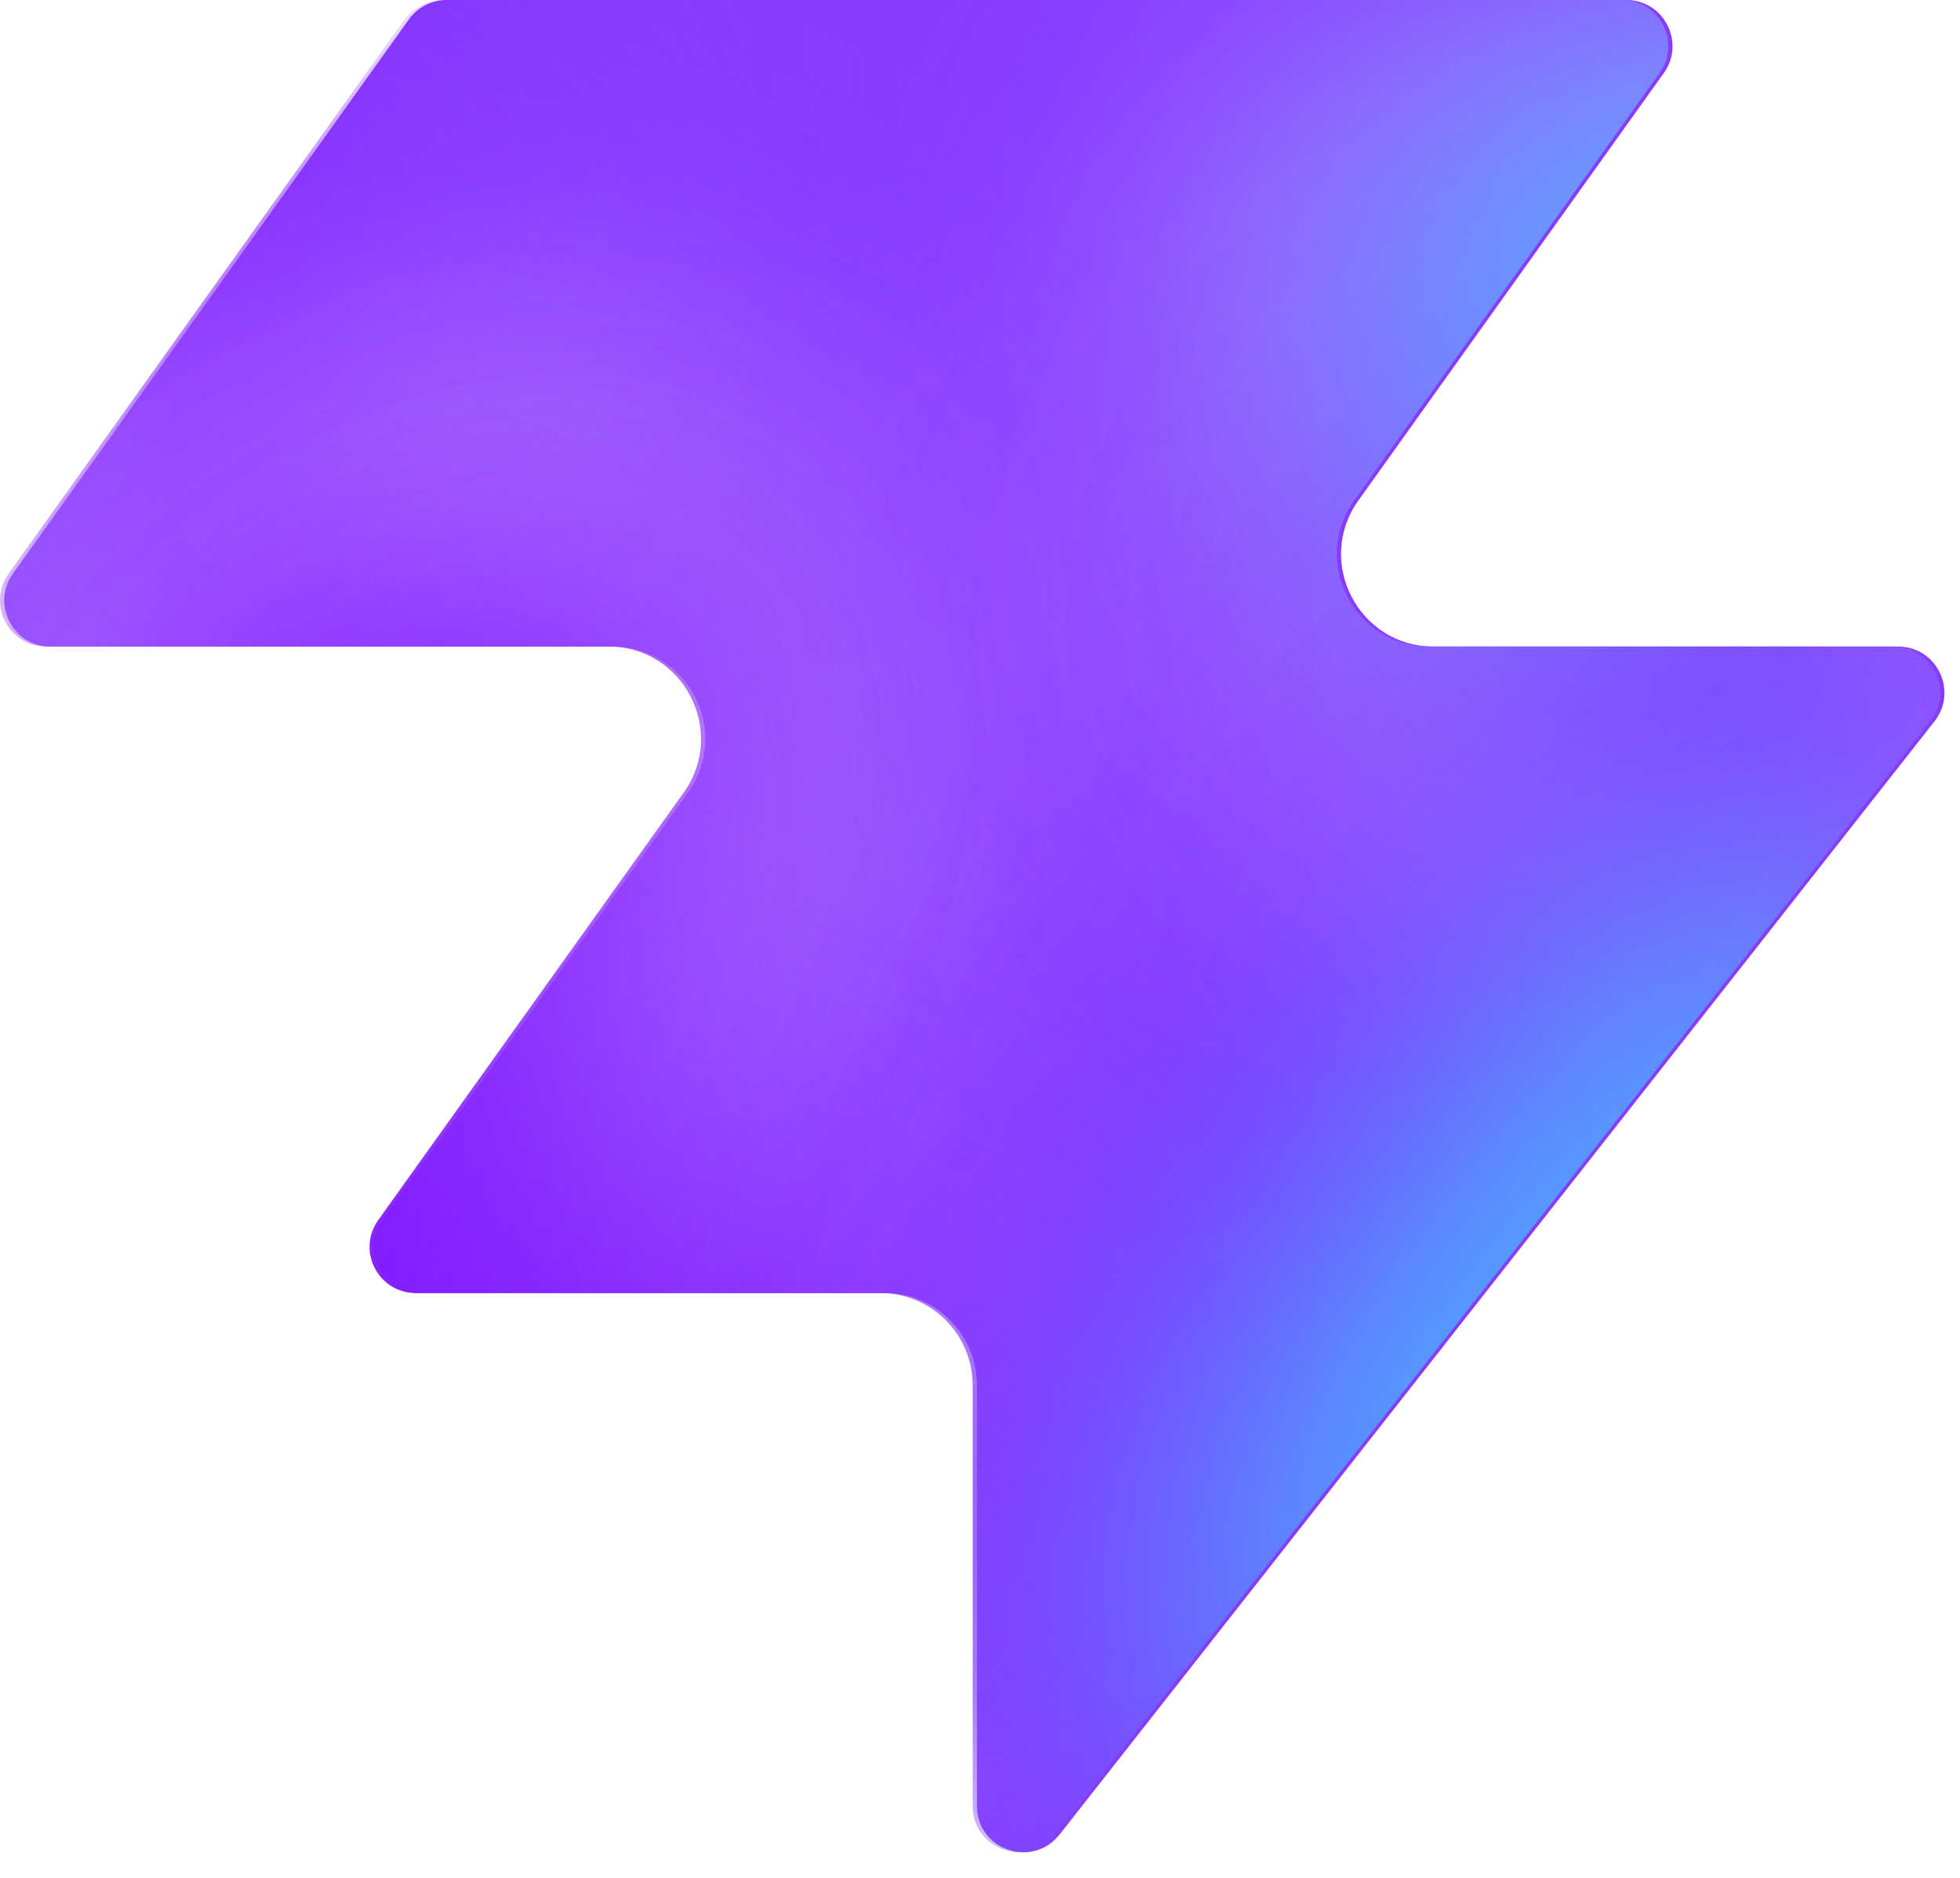
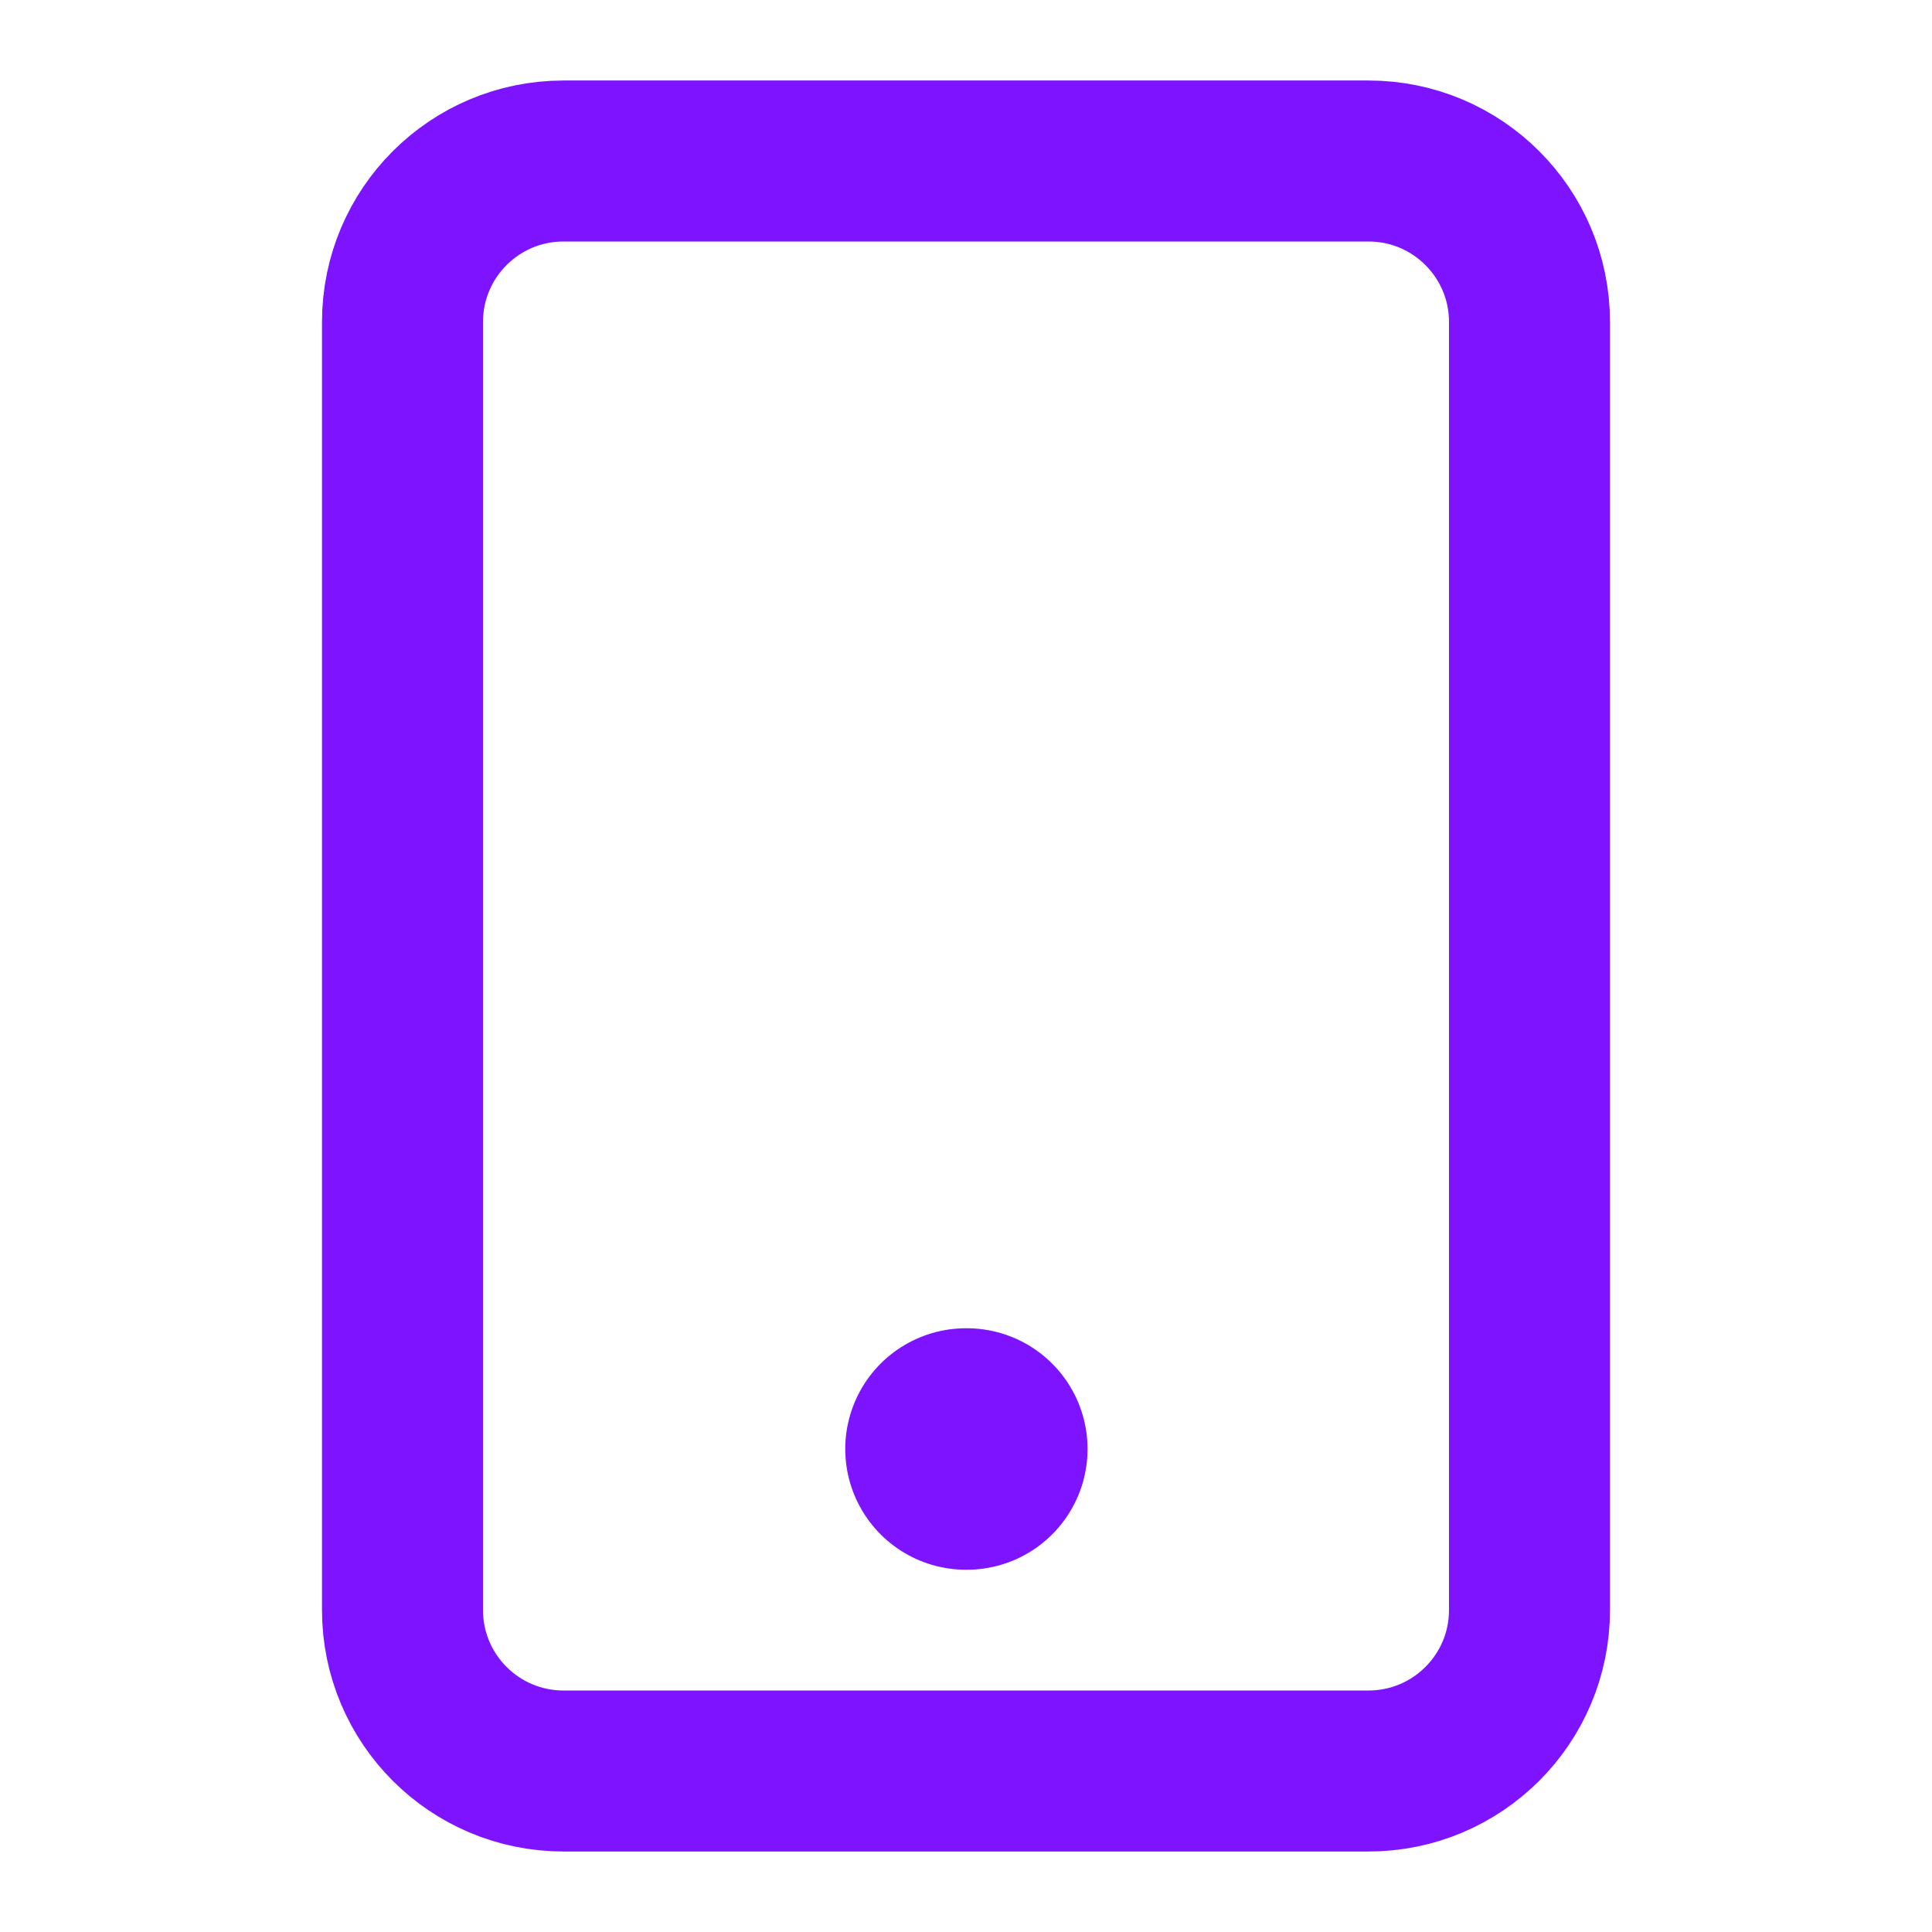
- <svg xmlns="http://www.w3.org/2000/svg" width="48" height="46" fill="none" viewBox="0 0 48 46">
-   <path fill="#863bff" d="M25.946 44.938c-.664.845-2.021.375-2.021-.698V33.937a2.26 2.26 0 0 0-2.262-2.262H10.287c-.92 0-1.456-1.04-.92-1.788l7.48-10.471c1.07-1.497 0-3.578-1.842-3.578H1.237c-.92 0-1.456-1.04-.92-1.788L10.013.474c.214-.297.556-.474.92-.474h28.894c.92 0 1.456 1.04.92 1.788l-7.48 10.471c-1.07 1.498 0 3.579 1.842 3.579h11.377c.943 0 1.473 1.088.89 1.83L25.947 44.94z" style="fill:#863bff;fill:color(display-p3 .525 .23 1);fill-opacity:1" />
-   <mask id="a" width="48" height="46" x="0" y="0" maskUnits="userSpaceOnUse" style="mask-type:alpha">
-     <path fill="#000" d="M25.842 44.938c-.664.844-2.021.375-2.021-.698V33.937a2.26 2.26 0 0 0-2.262-2.262H10.183c-.92 0-1.456-1.04-.92-1.788l7.48-10.471c1.07-1.498 0-3.579-1.842-3.579H1.133c-.92 0-1.456-1.04-.92-1.787L9.91.473c.214-.297.556-.474.92-.474h28.894c.92 0 1.456 1.04.92 1.788l-7.48 10.471c-1.07 1.498 0 3.578 1.842 3.578h11.377c.943 0 1.473 1.088.89 1.832L25.843 44.94z" style="fill:#000;fill-opacity:1" />
-   </mask>
-   <g mask="url(#a)">
-     <g filter="url(#b)">
-       <ellipse cx="5.508" cy="14.704" fill="#ede6ff" rx="5.508" ry="14.704" style="fill:#ede6ff;fill:color(display-p3 .927 .903 1);fill-opacity:1" transform="matrix(.00324 1 1 -.00324 -4.47 31.516)" />
-     </g>
-     <g filter="url(#c)">
-       <ellipse cx="10.399" cy="29.851" fill="#ede6ff" rx="10.399" ry="29.851" style="fill:#ede6ff;fill:color(display-p3 .927 .903 1);fill-opacity:1" transform="matrix(.00324 1 1 -.00324 -39.328 7.883)" />
-     </g>
-     <g filter="url(#d)">
-       <ellipse cx="5.508" cy="30.487" fill="#7e14ff" rx="5.508" ry="30.487" style="fill:#7e14ff;fill:color(display-p3 .492 .077 1);fill-opacity:1" transform="rotate(89.814 -25.913 -14.639)scale(1 -1)" />
-     </g>
-     <g filter="url(#e)">
-       <ellipse cx="5.508" cy="30.599" fill="#7e14ff" rx="5.508" ry="30.599" style="fill:#7e14ff;fill:color(display-p3 .492 .077 1);fill-opacity:1" transform="rotate(89.814 -32.644 -3.334)scale(1 -1)" />
-     </g>
-     <g filter="url(#f)">
-       <ellipse cx="5.508" cy="30.599" fill="#7e14ff" rx="5.508" ry="30.599" style="fill:#7e14ff;fill:color(display-p3 .492 .077 1);fill-opacity:1" transform="matrix(.00324 1 1 -.00324 -34.34 30.47)" />
-     </g>
-     <g filter="url(#g)">
-       <ellipse cx="14.072" cy="22.078" fill="#ede6ff" rx="14.072" ry="22.078" style="fill:#ede6ff;fill:color(display-p3 .927 .903 1);fill-opacity:1" transform="rotate(93.35 24.506 48.493)scale(-1 1)" />
-     </g>
-     <g filter="url(#h)">
-       <ellipse cx="3.47" cy="21.501" fill="#7e14ff" rx="3.47" ry="21.501" style="fill:#7e14ff;fill:color(display-p3 .492 .077 1);fill-opacity:1" transform="rotate(89.009 28.708 47.59)scale(-1 1)" />
-     </g>
-     <g filter="url(#i)">
-       <ellipse cx="3.47" cy="21.501" fill="#7e14ff" rx="3.47" ry="21.501" style="fill:#7e14ff;fill:color(display-p3 .492 .077 1);fill-opacity:1" transform="rotate(89.009 28.708 47.59)scale(-1 1)" />
-     </g>
-     <g filter="url(#j)">
-       <ellipse cx=".387" cy="8.972" fill="#7e14ff" rx="4.407" ry="29.108" style="fill:#7e14ff;fill:color(display-p3 .492 .077 1);fill-opacity:1" transform="rotate(39.51 .387 8.972)" />
-     </g>
-     <g filter="url(#k)">
-       <ellipse cx="47.523" cy="-6.092" fill="#7e14ff" rx="4.407" ry="29.108" style="fill:#7e14ff;fill:color(display-p3 .492 .077 1);fill-opacity:1" transform="rotate(37.892 47.523 -6.092)" />
-     </g>
-     <g filter="url(#l)">
-       <ellipse cx="41.412" cy="6.333" fill="#47bfff" rx="5.971" ry="9.665" style="fill:#47bfff;fill:color(display-p3 .28 .748 1);fill-opacity:1" transform="rotate(37.892 41.412 6.333)" />
-     </g>
-     <g filter="url(#m)">
-       <ellipse cx="-1.879" cy="38.332" fill="#7e14ff" rx="4.407" ry="29.108" style="fill:#7e14ff;fill:color(display-p3 .492 .077 1);fill-opacity:1" transform="rotate(37.892 -1.88 38.332)" />
-     </g>
-     <g filter="url(#n)">
-       <ellipse cx="-1.879" cy="38.332" fill="#7e14ff" rx="4.407" ry="29.108" style="fill:#7e14ff;fill:color(display-p3 .492 .077 1);fill-opacity:1" transform="rotate(37.892 -1.88 38.332)" />
-     </g>
-     <g filter="url(#o)">
-       <ellipse cx="35.651" cy="29.907" fill="#7e14ff" rx="4.407" ry="29.108" style="fill:#7e14ff;fill:color(display-p3 .492 .077 1);fill-opacity:1" transform="rotate(37.892 35.651 29.907)" />
-     </g>
-     <g filter="url(#p)">
-       <ellipse cx="38.418" cy="32.4" fill="#47bfff" rx="5.971" ry="15.297" style="fill:#47bfff;fill:color(display-p3 .28 .748 1);fill-opacity:1" transform="rotate(37.892 38.418 32.4)" />
-     </g>
-   </g>
-   <defs>
-     <filter id="b" width="60.045" height="41.654" x="-19.77" y="16.149" color-interpolation-filters="sRGB" filterUnits="userSpaceOnUse">
-       <feFlood flood-opacity="0" result="BackgroundImageFix" />
-       <feBlend in="SourceGraphic" in2="BackgroundImageFix" result="shape" />
-       <feGaussianBlur result="effect1_foregroundBlur_2002_17158" stdDeviation="7.659" />
-     </filter>
-     <filter id="c" width="90.34" height="51.437" x="-54.613" y="-7.533" color-interpolation-filters="sRGB" filterUnits="userSpaceOnUse">
-       <feFlood flood-opacity="0" result="BackgroundImageFix" />
-       <feBlend in="SourceGraphic" in2="BackgroundImageFix" result="shape" />
-       <feGaussianBlur result="effect1_foregroundBlur_2002_17158" stdDeviation="7.659" />
-     </filter>
-     <filter id="d" width="79.355" height="29.4" x="-49.64" y="2.03" color-interpolation-filters="sRGB" filterUnits="userSpaceOnUse">
-       <feFlood flood-opacity="0" result="BackgroundImageFix" />
-       <feBlend in="SourceGraphic" in2="BackgroundImageFix" result="shape" />
-       <feGaussianBlur result="effect1_foregroundBlur_2002_17158" stdDeviation="4.596" />
-     </filter>
-     <filter id="e" width="79.579" height="29.4" x="-45.045" y="20.029" color-interpolation-filters="sRGB" filterUnits="userSpaceOnUse">
-       <feFlood flood-opacity="0" result="BackgroundImageFix" />
-       <feBlend in="SourceGraphic" in2="BackgroundImageFix" result="shape" />
-       <feGaussianBlur result="effect1_foregroundBlur_2002_17158" stdDeviation="4.596" />
-     </filter>
-     <filter id="f" width="79.579" height="29.4" x="-43.513" y="21.178" color-interpolation-filters="sRGB" filterUnits="userSpaceOnUse">
-       <feFlood flood-opacity="0" result="BackgroundImageFix" />
-       <feBlend in="SourceGraphic" in2="BackgroundImageFix" result="shape" />
-       <feGaussianBlur result="effect1_foregroundBlur_2002_17158" stdDeviation="4.596" />
-     </filter>
-     <filter id="g" width="74.749" height="58.852" x="15.756" y="-17.901" color-interpolation-filters="sRGB" filterUnits="userSpaceOnUse">
-       <feFlood flood-opacity="0" result="BackgroundImageFix" />
-       <feBlend in="SourceGraphic" in2="BackgroundImageFix" result="shape" />
-       <feGaussianBlur result="effect1_foregroundBlur_2002_17158" stdDeviation="7.659" />
-     </filter>
-     <filter id="h" width="61.377" height="25.362" x="23.548" y="2.284" color-interpolation-filters="sRGB" filterUnits="userSpaceOnUse">
-       <feFlood flood-opacity="0" result="BackgroundImageFix" />
-       <feBlend in="SourceGraphic" in2="BackgroundImageFix" result="shape" />
-       <feGaussianBlur result="effect1_foregroundBlur_2002_17158" stdDeviation="4.596" />
-     </filter>
-     <filter id="i" width="61.377" height="25.362" x="23.548" y="2.284" color-interpolation-filters="sRGB" filterUnits="userSpaceOnUse">
-       <feFlood flood-opacity="0" result="BackgroundImageFix" />
-       <feBlend in="SourceGraphic" in2="BackgroundImageFix" result="shape" />
-       <feGaussianBlur result="effect1_foregroundBlur_2002_17158" stdDeviation="4.596" />
-     </filter>
-     <filter id="j" width="56.045" height="63.649" x="-27.636" y="-22.853" color-interpolation-filters="sRGB" filterUnits="userSpaceOnUse">
-       <feFlood flood-opacity="0" result="BackgroundImageFix" />
-       <feBlend in="SourceGraphic" in2="BackgroundImageFix" result="shape" />
-       <feGaussianBlur result="effect1_foregroundBlur_2002_17158" stdDeviation="4.596" />
-     </filter>
-     <filter id="k" width="54.814" height="64.646" x="20.116" y="-38.415" color-interpolation-filters="sRGB" filterUnits="userSpaceOnUse">
-       <feFlood flood-opacity="0" result="BackgroundImageFix" />
-       <feBlend in="SourceGraphic" in2="BackgroundImageFix" result="shape" />
-       <feGaussianBlur result="effect1_foregroundBlur_2002_17158" stdDeviation="4.596" />
-     </filter>
-     <filter id="l" width="33.541" height="35.313" x="24.641" y="-11.323" color-interpolation-filters="sRGB" filterUnits="userSpaceOnUse">
-       <feFlood flood-opacity="0" result="BackgroundImageFix" />
-       <feBlend in="SourceGraphic" in2="BackgroundImageFix" result="shape" />
-       <feGaussianBlur result="effect1_foregroundBlur_2002_17158" stdDeviation="4.596" />
-     </filter>
-     <filter id="m" width="54.814" height="64.646" x="-29.286" y="6.009" color-interpolation-filters="sRGB" filterUnits="userSpaceOnUse">
-       <feFlood flood-opacity="0" result="BackgroundImageFix" />
-       <feBlend in="SourceGraphic" in2="BackgroundImageFix" result="shape" />
-       <feGaussianBlur result="effect1_foregroundBlur_2002_17158" stdDeviation="4.596" />
-     </filter>
-     <filter id="n" width="54.814" height="64.646" x="-29.286" y="6.009" color-interpolation-filters="sRGB" filterUnits="userSpaceOnUse">
-       <feFlood flood-opacity="0" result="BackgroundImageFix" />
-       <feBlend in="SourceGraphic" in2="BackgroundImageFix" result="shape" />
-       <feGaussianBlur result="effect1_foregroundBlur_2002_17158" stdDeviation="4.596" />
-     </filter>
-     <filter id="o" width="54.814" height="64.646" x="8.244" y="-2.416" color-interpolation-filters="sRGB" filterUnits="userSpaceOnUse">
-       <feFlood flood-opacity="0" result="BackgroundImageFix" />
-       <feBlend in="SourceGraphic" in2="BackgroundImageFix" result="shape" />
-       <feGaussianBlur result="effect1_foregroundBlur_2002_17158" stdDeviation="4.596" />
-     </filter>
-     <filter id="p" width="39.409" height="43.623" x="18.713" y="10.588" color-interpolation-filters="sRGB" filterUnits="userSpaceOnUse">
-       <feFlood flood-opacity="0" result="BackgroundImageFix" />
-       <feBlend in="SourceGraphic" in2="BackgroundImageFix" result="shape" />
-       <feGaussianBlur result="effect1_foregroundBlur_2002_17158" stdDeviation="4.596" />
-     </filter>
-   </defs>
+ <svg xmlns="http://www.w3.org/2000/svg" width="32" height="32" viewBox="0 0 24 24" fill="none" stroke="#7e14ff" stroke-width="2" stroke-linecap="round" stroke-linejoin="round">
+   <rect x="5" y="2" width="14" height="20" rx="2" ry="2" />
+   <line x1="12" y1="18" x2="12.01" y2="18" stroke-width="3" />
</svg>
